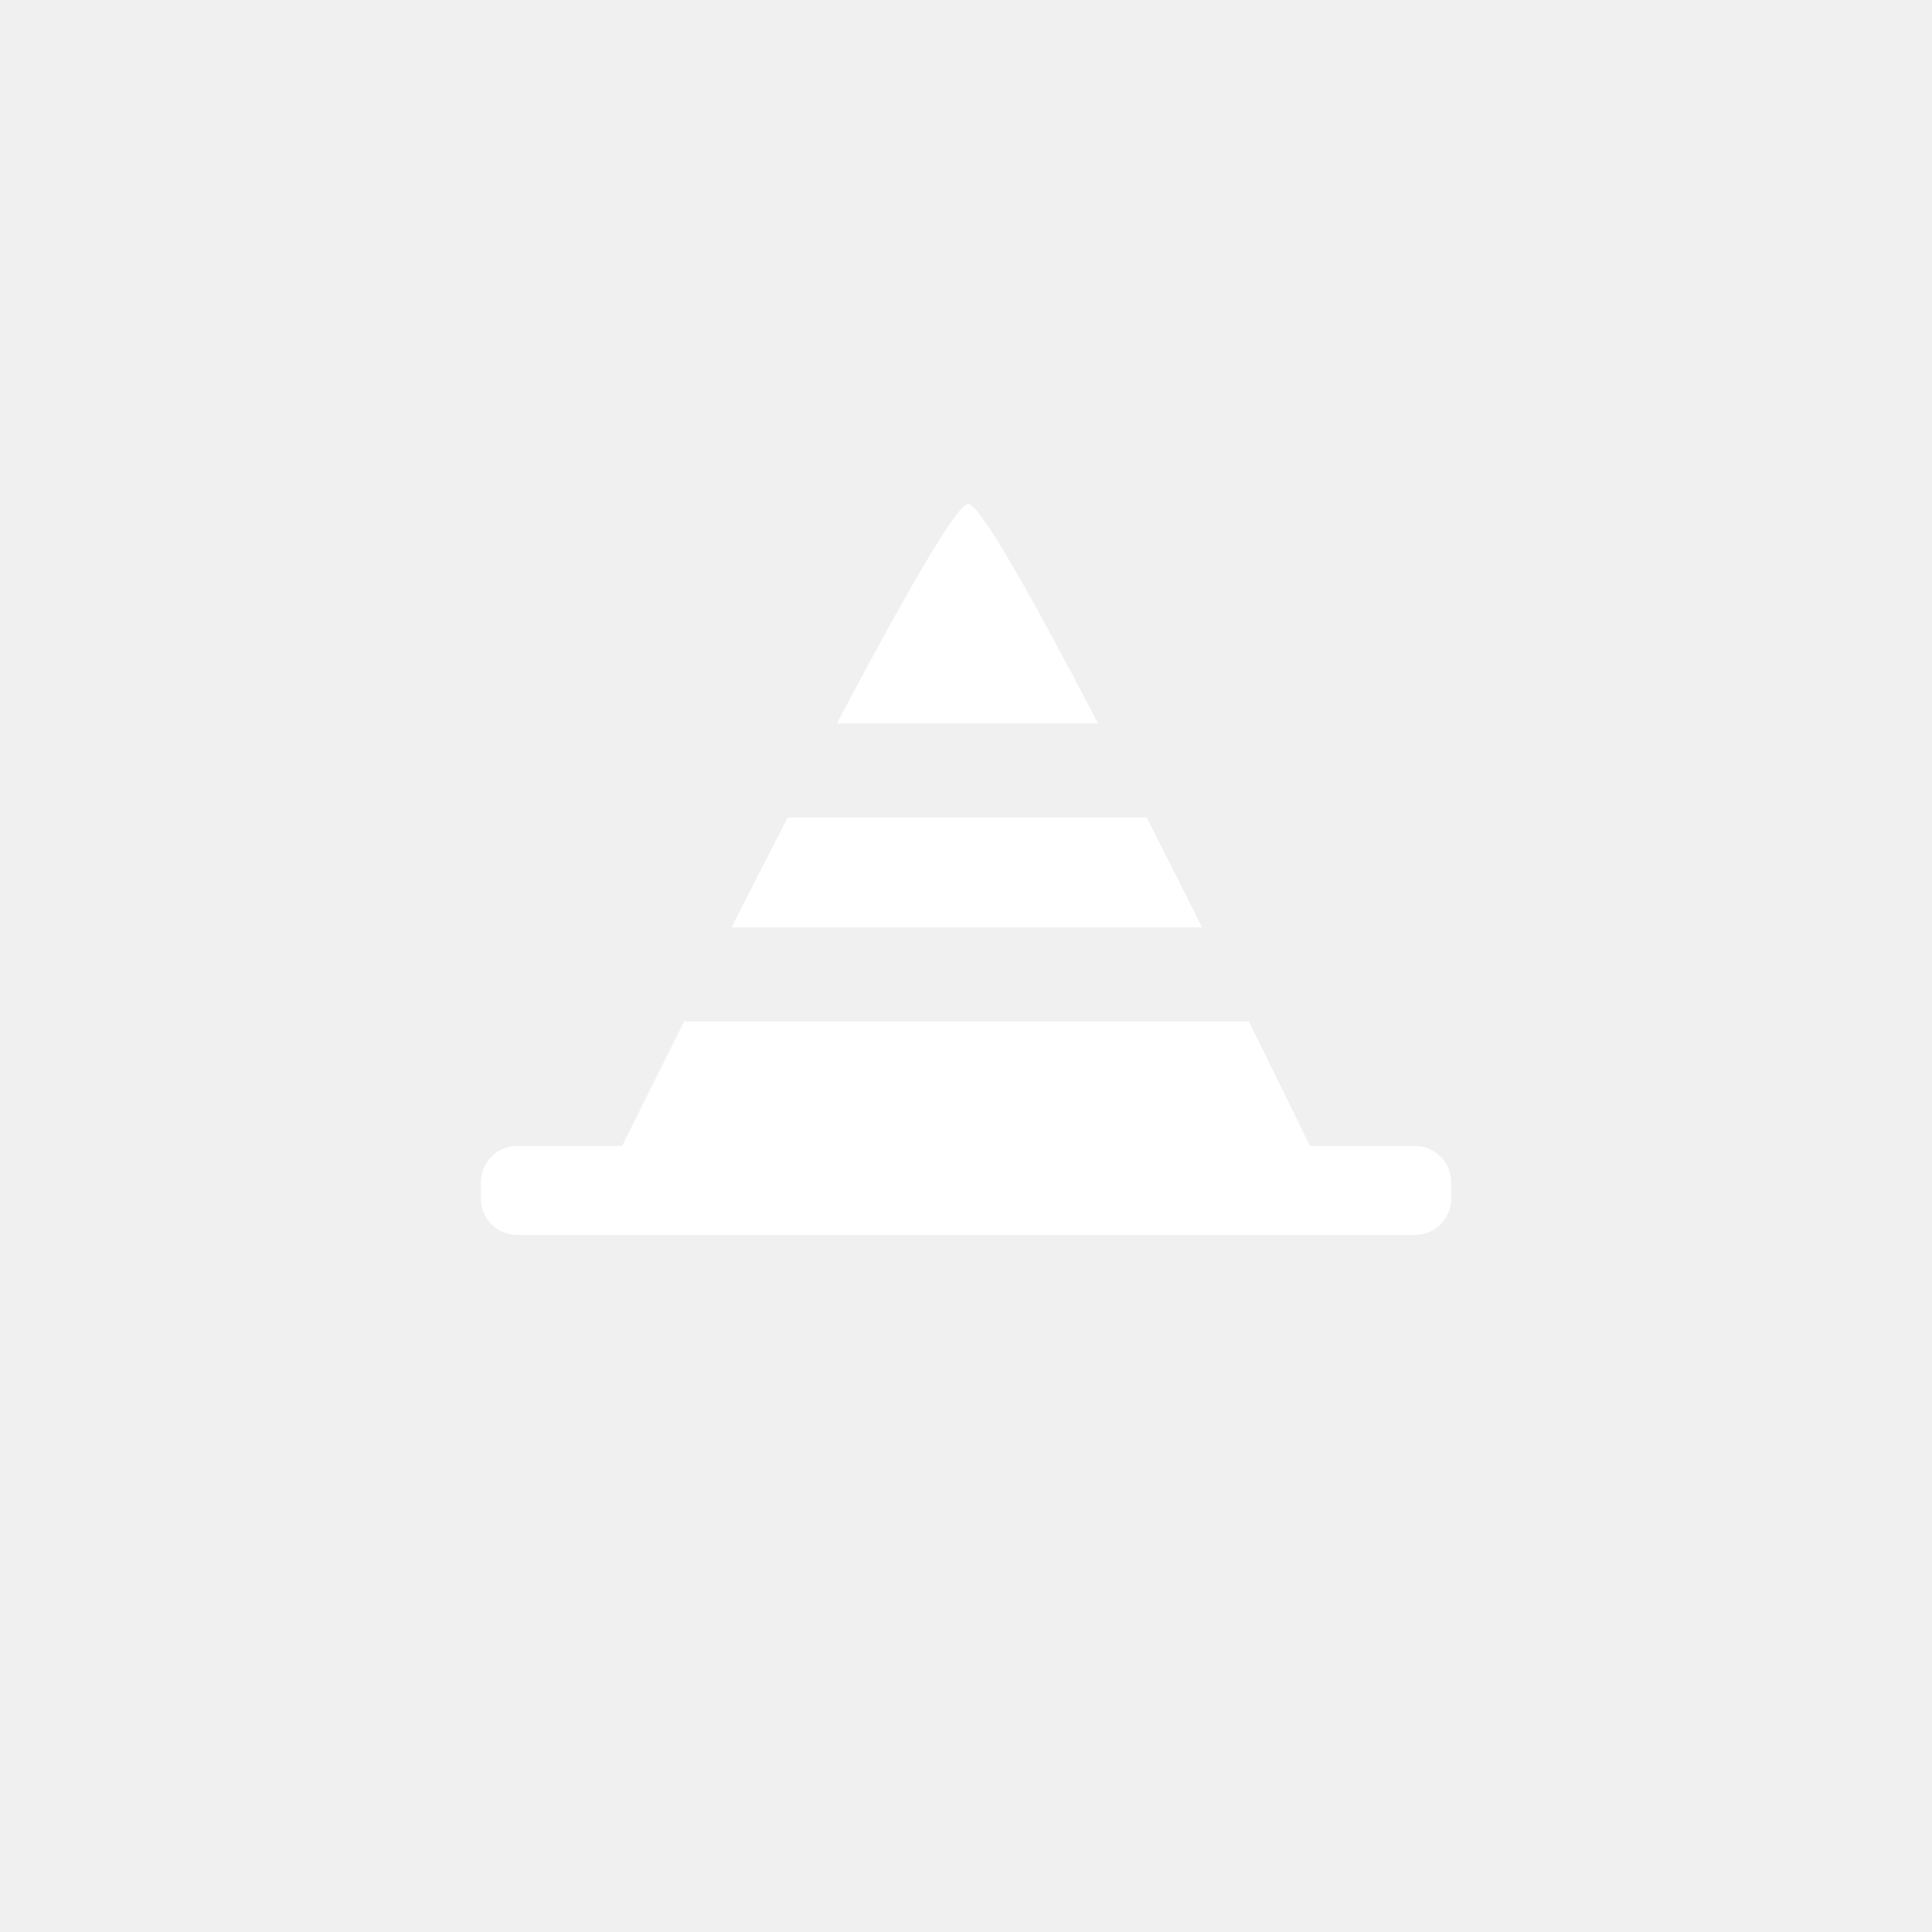
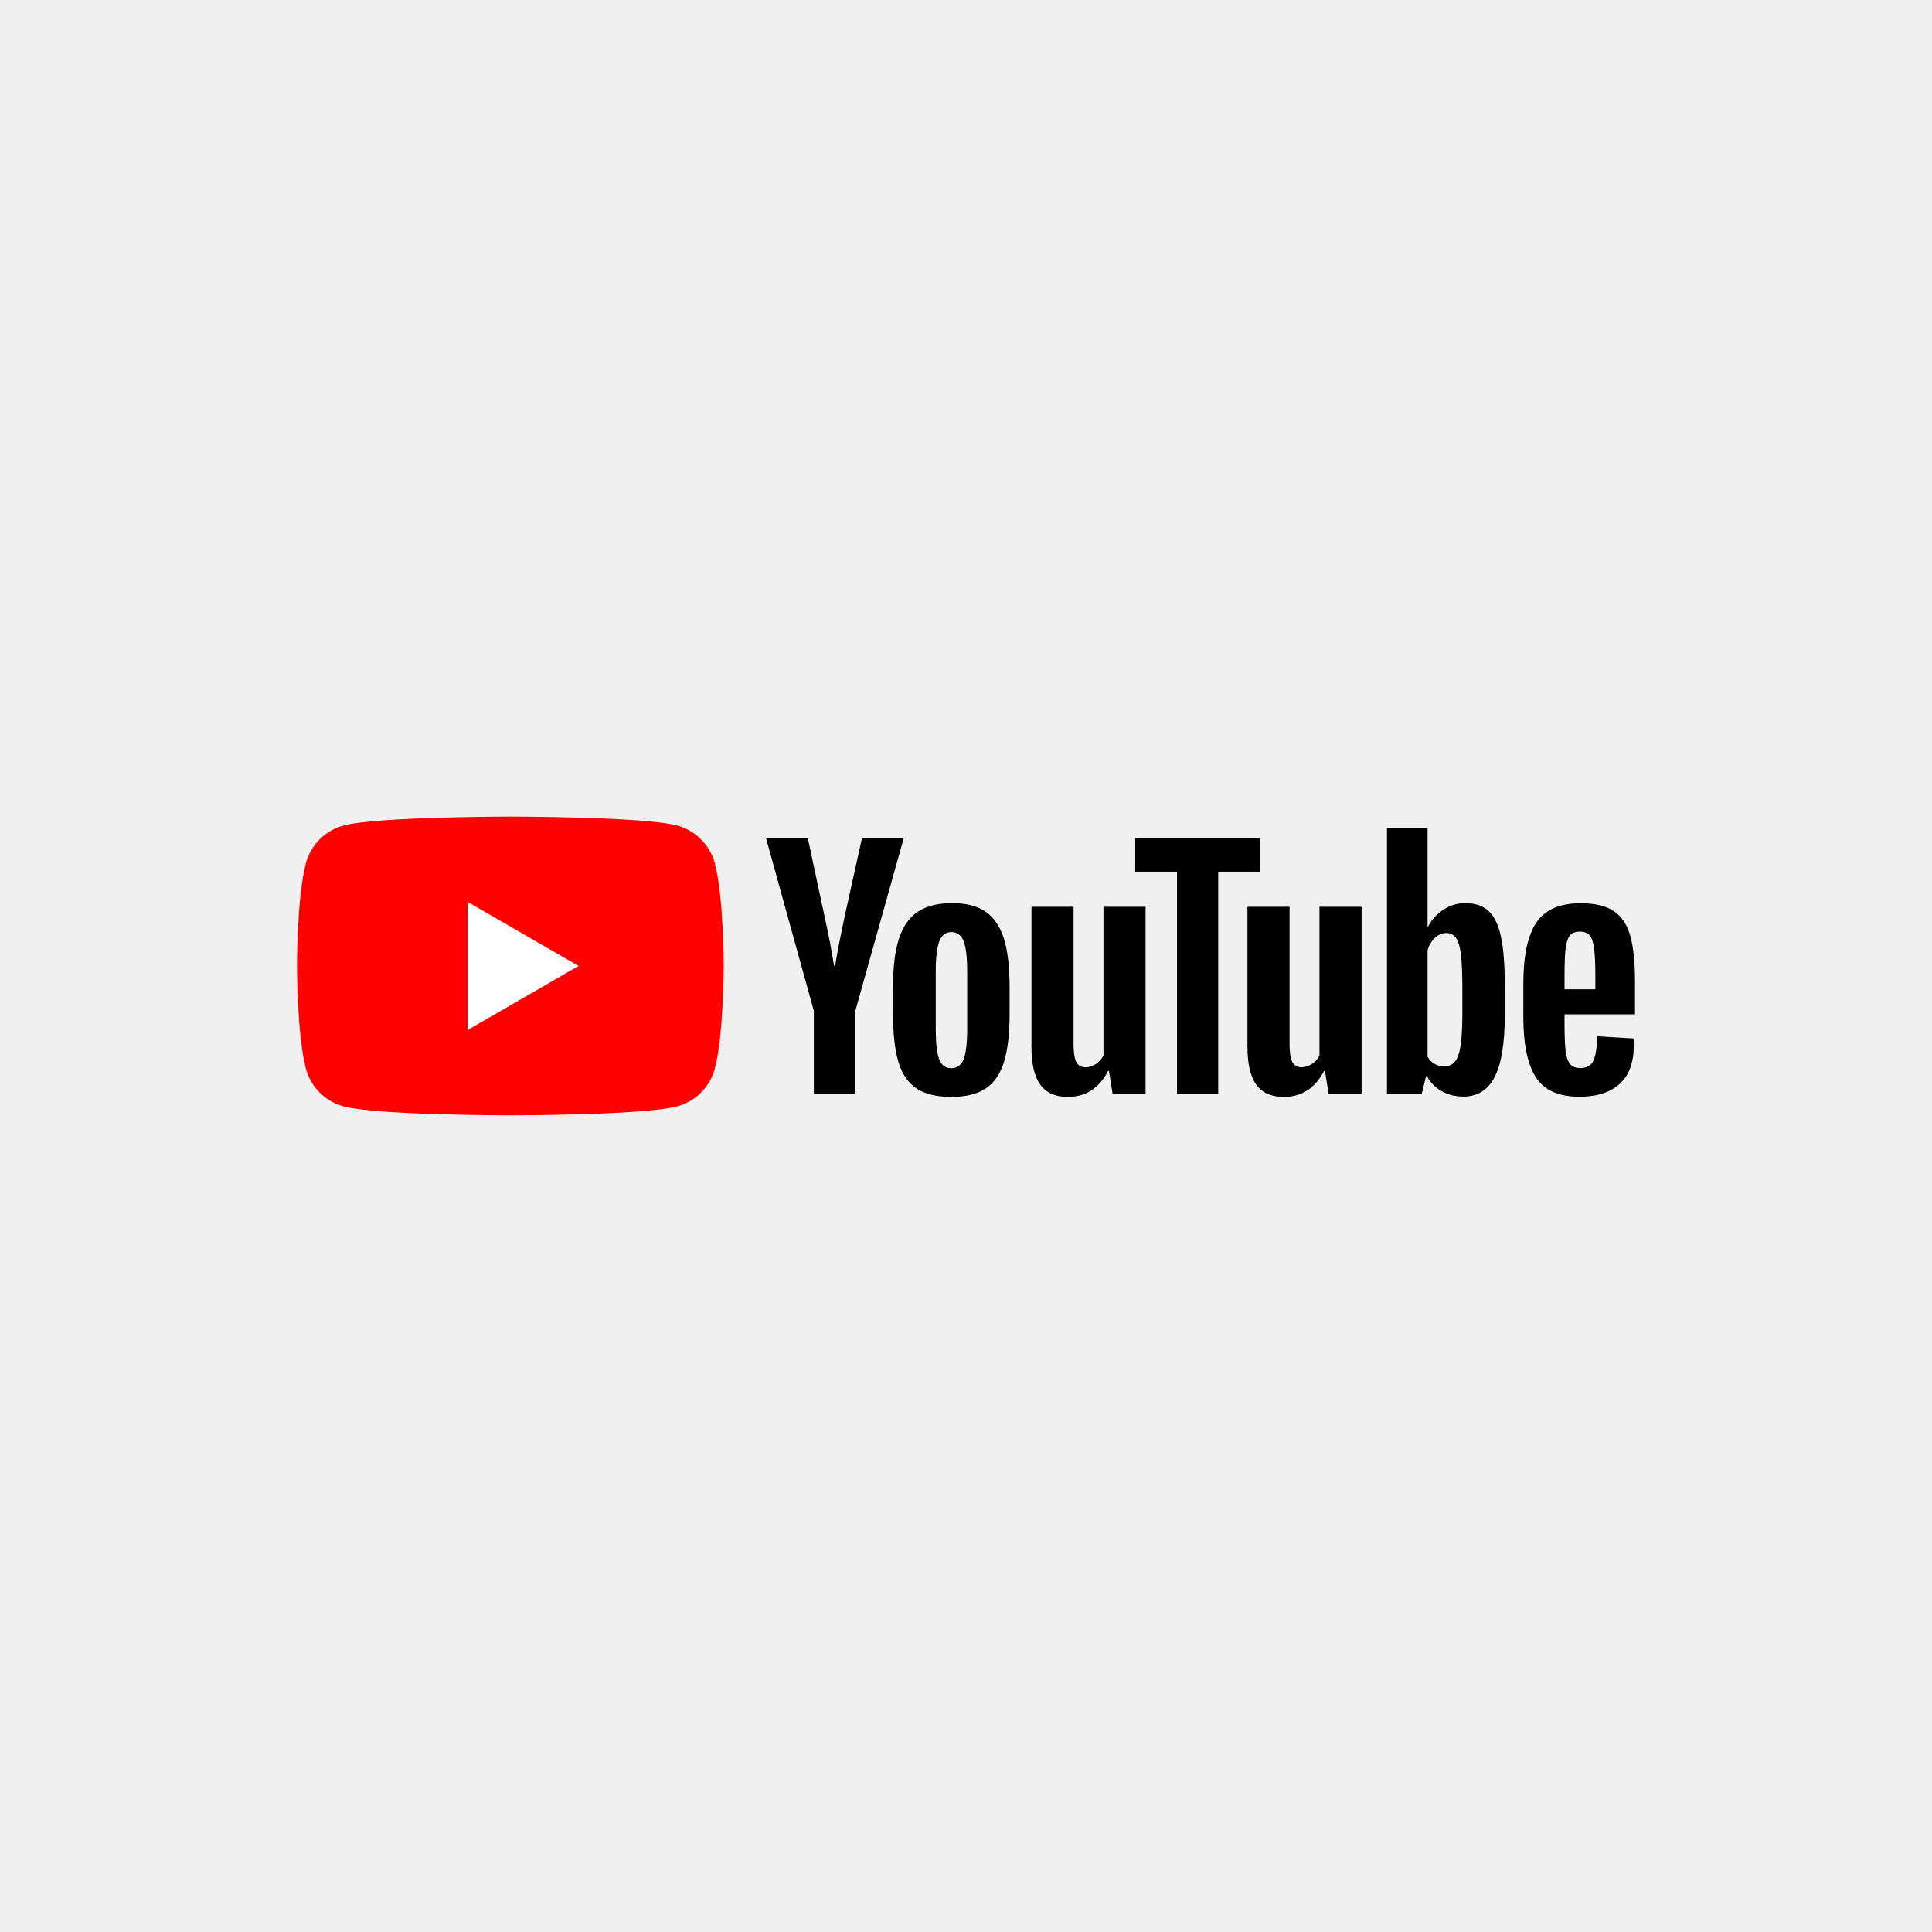
- <svg xmlns="http://www.w3.org/2000/svg" width="120" height="120" viewBox="0 0 31.75 31.75" version="1.1" id="svg8">
-   <defs id="defs2" />
-   <g id="layer1">
-     <path id="path853" style="fill:#ffffff;fill-rule:evenodd;stroke:none;stroke-width:0.159px;stroke-linecap:butt;stroke-linejoin:miter;stroke-opacity:1" d="m 15.912,8.281 c -0.195,0 -1.116,1.635 -2.159,3.608 h 4.292 C 17.017,9.916 16.107,8.281 15.912,8.281 Z m -2.967,5.153 c -0.316,0.612 -0.627,1.223 -0.923,1.807 h 7.733 c -0.292,-0.584 -0.6,-1.195 -0.911,-1.807 z m -1.702,3.352 c -0.553,1.103 -0.956,1.92 -1.019,2.047 H 8.498 c -0.33,0 -0.595,0.266 -0.595,0.595 v 0.271 c 0,0.33 0.265,0.595 0.595,0.595 H 23.252 c 0.33,0 0.595,-0.265 0.595,-0.595 v -0.271 c 0,-0.33 -0.265,-0.595 -0.595,-0.595 h -1.724 c -0.062,-0.128 -0.46,-0.944 -1.005,-2.047 z" />
-     <g id="g1053" transform="translate(-0.8169228,-0.8479116)" />
+ <svg xmlns="http://www.w3.org/2000/svg" width="100%" height="100%" viewBox="0 0 120 120" version="1.1" xml:space="preserve" style="fill-rule:evenodd;clip-rule:evenodd;stroke-linejoin:round;stroke-miterlimit:2;">
+   <g id="Layer-1" transform="matrix(0.218172,0,0,0.218172,0,32.1675)">
+     <g transform="matrix(1,0,0,1,203.496,156.8)">
+       <path d="M0,-58.482C-1.397,-63.709 -5.514,-67.825 -10.741,-69.222C-20.215,-71.761 -58.204,-71.761 -58.204,-71.761C-58.204,-71.761 -96.193,-71.761 -105.667,-69.222C-110.894,-67.825 -115.011,-63.709 -116.408,-58.482C-118.946,-49.008 -118.946,-29.241 -118.946,-29.241C-118.946,-29.241 -118.946,-9.474 -116.408,-0.001C-115.011,5.226 -110.894,9.343 -105.667,10.74C-96.193,13.279 -58.204,13.279 -58.204,13.279C-58.204,13.279 -20.215,13.279 -10.741,10.74C-5.514,9.343 -1.397,5.226 0,-0.001C2.539,-9.474 2.539,-29.241 2.539,-29.241C2.539,-29.241 2.539,-49.008 0,-58.482" style="fill:rgb(255,0,0);fill-rule:nonzero;" />
+     </g>
+     <g transform="matrix(1,0,0,1,133.143,109.336)">
+       <path d="M0,36.446L31.562,18.223L0,0L0,36.446Z" style="fill:white;fill-rule:nonzero;" />
+     </g>
+     <g transform="matrix(1,0,0,1,274.351,120.442)">
+       <path d="M0,33.62C0.665,31.884 0.999,29.046 0.999,25.107L0.999,8.513C0.999,4.691 0.665,1.897 0,0.13C-0.667,-1.636 -1.84,-2.52 -3.519,-2.52C-5.141,-2.52 -6.285,-1.636 -6.95,0.13C-7.617,1.897 -7.949,4.691 -7.949,8.513L-7.949,25.107C-7.949,29.046 -7.632,31.884 -6.994,33.62C-6.357,35.358 -5.199,36.226 -3.519,36.226C-1.84,36.226 -0.667,35.358 0,33.62M-13.466,41.961C-15.87,40.341 -17.579,37.82 -18.591,34.402C-19.605,30.986 -20.112,26.439 -20.112,20.763L-20.112,13.031C-20.112,7.297 -19.534,2.692 -18.374,-0.782C-17.217,-4.257 -15.407,-6.791 -12.945,-8.384C-10.484,-9.976 -7.254,-10.773 -3.258,-10.773C0.68,-10.773 3.836,-9.962 6.211,-8.34C8.586,-6.719 10.323,-4.184 11.424,-0.739C12.523,2.707 13.075,7.297 13.075,13.031L13.075,20.763C13.075,26.439 12.539,31.001 11.468,34.446C10.396,37.892 8.658,40.412 6.255,42.004C3.851,43.597 0.593,44.393 -3.519,44.393C-7.747,44.393 -11.063,43.582 -13.466,41.961" style="fill-rule:nonzero;" />
+     </g>
+     <g transform="matrix(1,0,0,1,446.926,155.58)">
+       <path d="M0,-36.662C-0.607,-35.909 -1.014,-34.678 -1.216,-32.97C-1.42,-31.261 -1.52,-28.67 -1.52,-25.195L-1.52,-21.372L7.254,-21.372L7.254,-25.195C7.254,-28.611 7.138,-31.203 6.907,-32.97C6.675,-34.736 6.256,-35.981 5.647,-36.705C5.039,-37.43 4.098,-37.792 2.824,-37.792C1.549,-37.792 0.608,-37.414 0,-36.662M-1.52,-14.248L-1.52,-11.555C-1.52,-8.137 -1.42,-5.574 -1.216,-3.866C-1.014,-2.157 -0.595,-0.912 0.044,-0.13C0.681,0.651 1.664,1.043 2.998,1.043C4.792,1.043 6.023,0.348 6.689,-1.043C7.354,-2.433 7.717,-4.749 7.775,-7.993L18.114,-7.385C18.172,-6.92 18.201,-6.283 18.201,-5.474C18.201,-0.55 16.854,3.128 14.161,5.561C11.469,7.992 7.659,9.209 2.737,9.209C-3.17,9.209 -7.312,7.357 -9.687,3.649C-12.063,-0.057 -13.249,-5.791 -13.249,-13.553L-13.249,-22.849C-13.249,-30.842 -12.019,-36.676 -9.556,-40.355C-7.095,-44.032 -2.881,-45.871 3.085,-45.871C7.196,-45.871 10.353,-45.118 12.554,-43.613C14.754,-42.106 16.304,-39.76 17.202,-36.576C18.1,-33.39 18.549,-28.987 18.549,-23.37L18.549,-14.248L-1.52,-14.248Z" style="fill-rule:nonzero;" />
+     </g>
+     <g transform="matrix(1,0,0,1,231.691,114.707)">
+       <path d="M0,25.628L-13.64,-23.632L-1.738,-23.632L3.04,-1.304C4.257,4.199 5.154,8.89 5.733,12.77L6.081,12.77C6.486,9.99 7.384,5.328 8.774,-1.217L13.726,-23.632L25.628,-23.632L11.815,25.628L11.815,49.26L0,49.26L0,25.628Z" style="fill-rule:nonzero;" />
+     </g>
+     <g transform="matrix(1,0,0,1,326.136,164.835)">
+       <path d="M0,-54.124L0,-0.869L-9.383,-0.869L-10.426,-7.384L-10.686,-7.384C-13.235,-2.461 -17.058,0 -22.154,0C-25.687,0 -28.293,-1.158 -29.973,-3.475C-31.653,-5.791 -32.492,-9.412 -32.492,-14.334L-32.492,-54.124L-20.503,-54.124L-20.503,-15.03C-20.503,-12.654 -20.242,-10.96 -19.721,-9.948C-19.2,-8.933 -18.332,-8.427 -17.115,-8.427C-16.072,-8.427 -15.073,-8.745 -14.118,-9.383C-13.162,-10.02 -12.453,-10.83 -11.989,-11.815L-11.989,-54.124L0,-54.124Z" style="fill-rule:nonzero;" />
+     </g>
+     <g transform="matrix(1,0,0,1,387.632,164.835)">
+       <path d="M0,-54.124L0,-0.869L-9.383,-0.869L-10.426,-7.384L-10.686,-7.384C-13.236,-2.461 -17.058,0 -22.154,0C-25.687,0 -28.293,-1.158 -29.973,-3.475C-31.653,-5.791 -32.492,-9.412 -32.492,-14.334L-32.492,-54.124L-20.503,-54.124L-20.503,-15.03C-20.503,-12.654 -20.243,-10.96 -19.722,-9.948C-19.2,-8.933 -18.332,-8.427 -17.115,-8.427C-16.072,-8.427 -15.073,-8.745 -14.118,-9.383C-13.162,-10.02 -12.454,-10.83 -11.989,-11.815L-11.989,-54.124L0,-54.124Z" style="fill-rule:nonzero;" />
+     </g>
+     <g transform="matrix(1,0,0,1,358.714,154.323)">
+       <path d="M0,-53.603L-11.902,-53.603L-11.902,9.644L-23.63,9.644L-23.63,-53.603L-35.532,-53.603L-35.532,-63.247L0,-63.247L0,-53.603Z" style="fill-rule:nonzero;" />
+     </g>
+     <g transform="matrix(1,0,0,1,416.321,112.184)">
+       <path d="M0,28.763C0,32.644 -0.16,35.685 -0.479,37.885C-0.797,40.087 -1.333,41.651 -2.086,42.576C-2.839,43.503 -3.854,43.966 -5.126,43.966C-6.111,43.966 -7.023,43.736 -7.862,43.271C-8.703,42.808 -9.383,42.114 -9.904,41.186L-9.904,10.953C-9.5,9.506 -8.805,8.318 -7.819,7.391C-6.835,6.466 -5.765,6.001 -4.605,6.001C-3.389,6.001 -2.448,6.479 -1.781,7.434C-1.116,8.39 -0.652,9.997 -0.392,12.257C-0.131,14.515 0,17.729 0,21.899L0,28.763ZM10.989,7.04C10.265,3.682 9.092,1.249 7.471,-0.258C5.849,-1.762 3.618,-2.516 0.781,-2.516C-1.42,-2.516 -3.476,-1.893 -5.387,-0.648C-7.298,0.597 -8.775,2.234 -9.817,4.261L-9.905,4.261L-9.904,-23.801L-21.459,-23.801L-21.459,51.782L-11.556,51.782L-10.339,46.743L-10.078,46.743C-9.152,48.538 -7.763,49.957 -5.908,51C-4.056,52.042 -1.999,52.564 0.261,52.564C4.313,52.564 7.297,50.696 9.208,46.96C11.119,43.224 12.075,37.39 12.075,29.454L12.075,21.028C12.075,15.063 11.713,10.4 10.989,7.04" style="fill-rule:nonzero;" />
+     </g>
  </g>
</svg>
